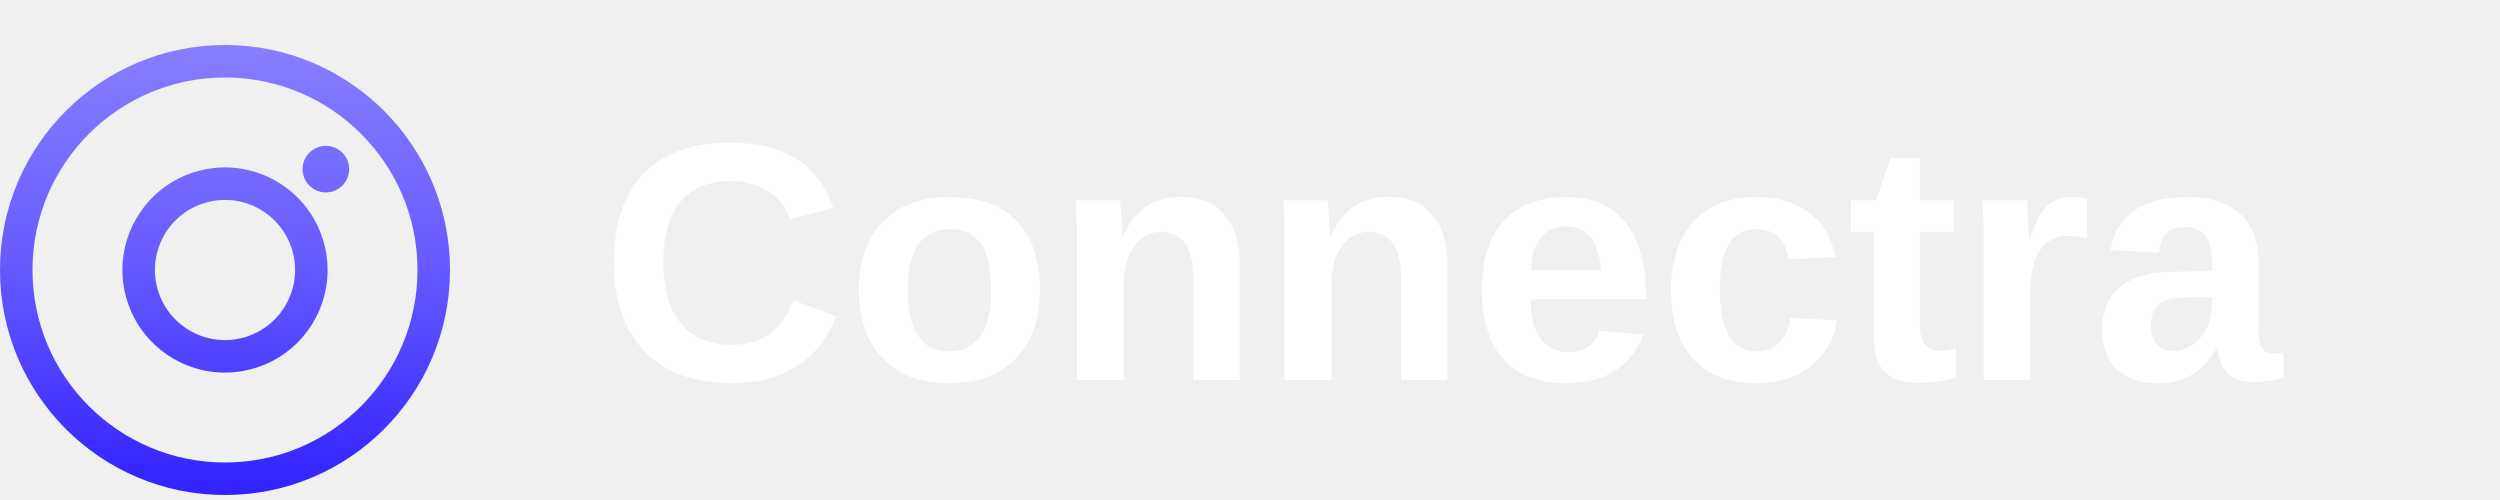
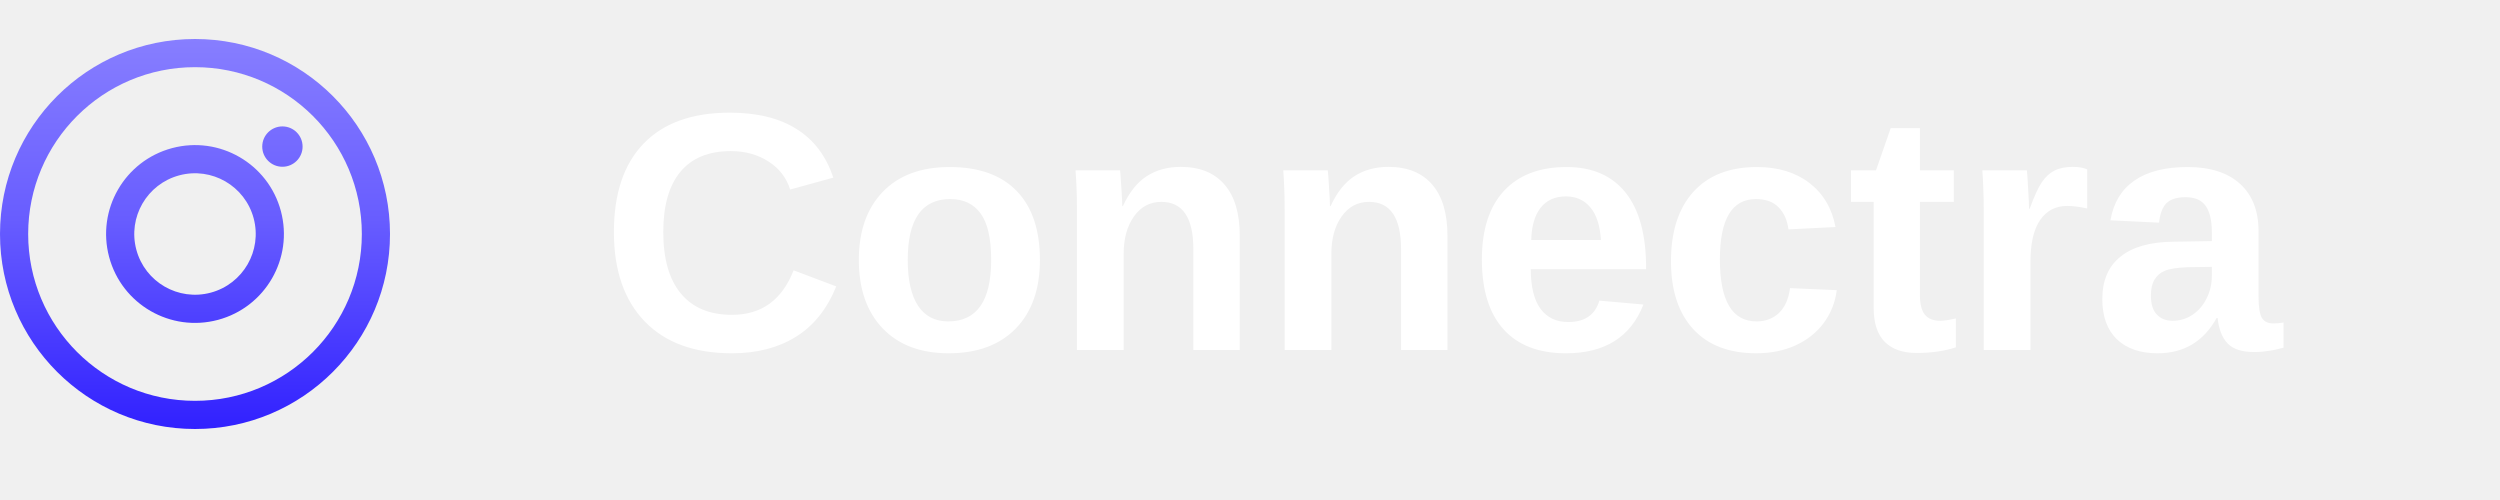
<svg xmlns="http://www.w3.org/2000/svg" width="250" height="50" viewBox="0 0 250 50" fill="none">
-   <path transform="scale(1.5)" fill-rule="evenodd" clip-rule="evenodd" d="M27.833 18C27.833 25.088 22.088 30.833 15 30.833C7.912 30.833 2.167 25.088 2.167 18C2.167 10.912 7.912 5.167 15 5.167C22.088 5.167 27.833 10.912 27.833 18ZM30 18C30 26.284 23.284 33 15 33C6.716 33 0 26.284 0 18C0 9.716 6.716 3 15 3C23.284 3 30 9.716 30 18ZM23.276 11.276C23.276 12.133 22.581 12.828 21.724 12.828C20.867 12.828 20.172 12.133 20.172 11.276C20.172 10.419 20.867 9.724 21.724 9.724C22.581 9.724 23.276 10.419 23.276 11.276ZM10.488 19.209C11.156 21.701 13.717 23.18 16.209 22.512C18.701 21.844 20.18 19.283 19.512 16.791C18.844 14.299 16.283 12.82 13.791 13.488C11.299 14.156 9.82 16.717 10.488 19.209ZM8.395 19.77C9.372 23.418 13.122 25.582 16.77 24.605C20.417 23.627 22.582 19.878 21.605 16.23C20.627 12.582 16.878 10.418 13.23 11.395C9.582 12.373 7.418 16.122 8.395 19.77Z" fill="url(#paint0_linear_120_1360)" />
-   <text x="60" y="38" fill="white" style="font-size:34px;font-weight:600; font-family:Arial, Helvetica, sans-serif"> Connectra </text>
+   <path transform="scale(1.3)" fill-rule="evenodd" clip-rule="evenodd" d="M27.833 18C27.833 25.088 22.088 30.833 15 30.833C7.912 30.833 2.167 25.088 2.167 18C2.167 10.912 7.912 5.167 15 5.167C22.088 5.167 27.833 10.912 27.833 18ZM30 18C30 26.284 23.284 33 15 33C6.716 33 0 26.284 0 18C0 9.716 6.716 3 15 3C23.284 3 30 9.716 30 18ZM23.276 11.276C23.276 12.133 22.581 12.828 21.724 12.828C20.867 12.828 20.172 12.133 20.172 11.276C20.172 10.419 20.867 9.724 21.724 9.724C22.581 9.724 23.276 10.419 23.276 11.276ZM10.488 19.209C11.156 21.701 13.717 23.18 16.209 22.512C18.701 21.844 20.18 19.283 19.512 16.791C18.844 14.299 16.283 12.82 13.791 13.488C11.299 14.156 9.82 16.717 10.488 19.209ZM8.395 19.77C9.372 23.418 13.122 25.582 16.77 24.605C20.417 23.627 22.582 19.878 21.605 16.23C20.627 12.582 16.878 10.418 13.23 11.395C9.582 12.373 7.418 16.122 8.395 19.77Z" fill="url(#paint0_linear_120_1360)" />
+   <text x="60" y="35" fill="white" style="font-size:34px;font-weight:600; font-family:Arial, Helvetica, sans-serif"> Connectra </text>
  <defs>
    <linearGradient id="paint0_linear_120_1360" x1="15" y1="3" x2="15" y2="33" gradientUnits="userSpaceOnUse">
      <stop stop-color="#877EFF" />
      <stop offset="0.461" stop-color="#685DFF" />
      <stop offset="1" stop-color="#3121FF" />
    </linearGradient>
  </defs>
</svg>
